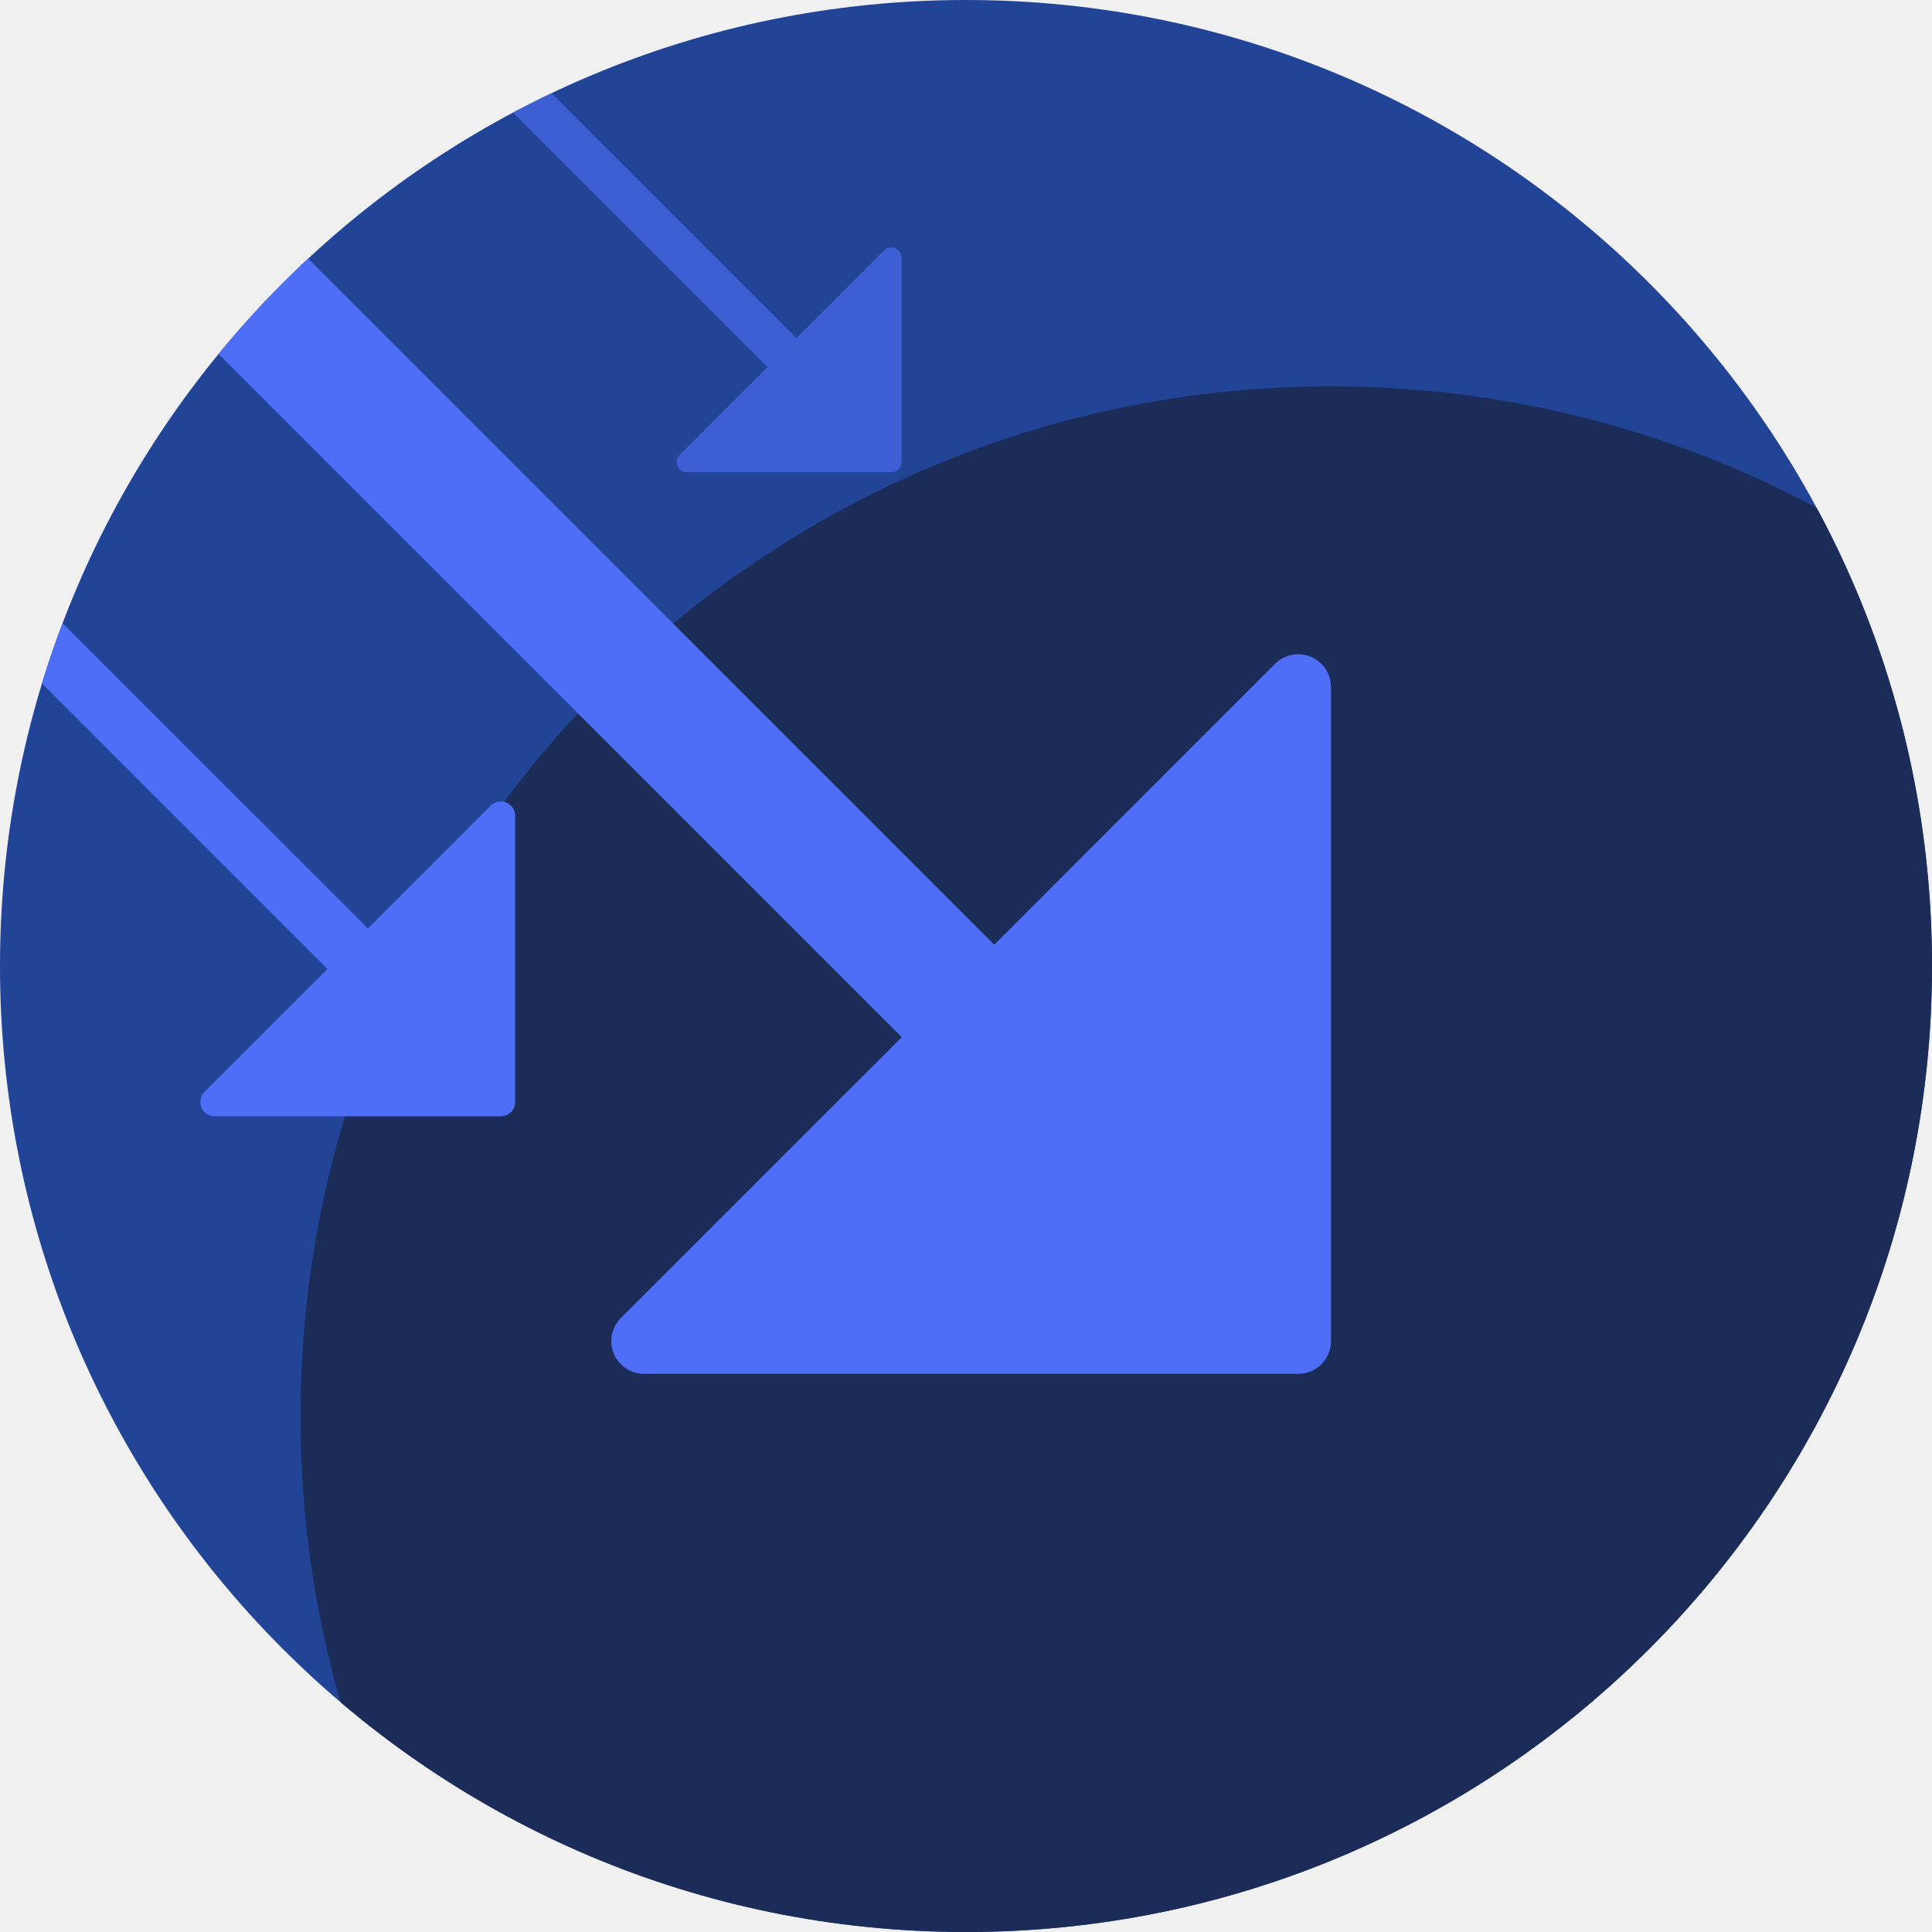
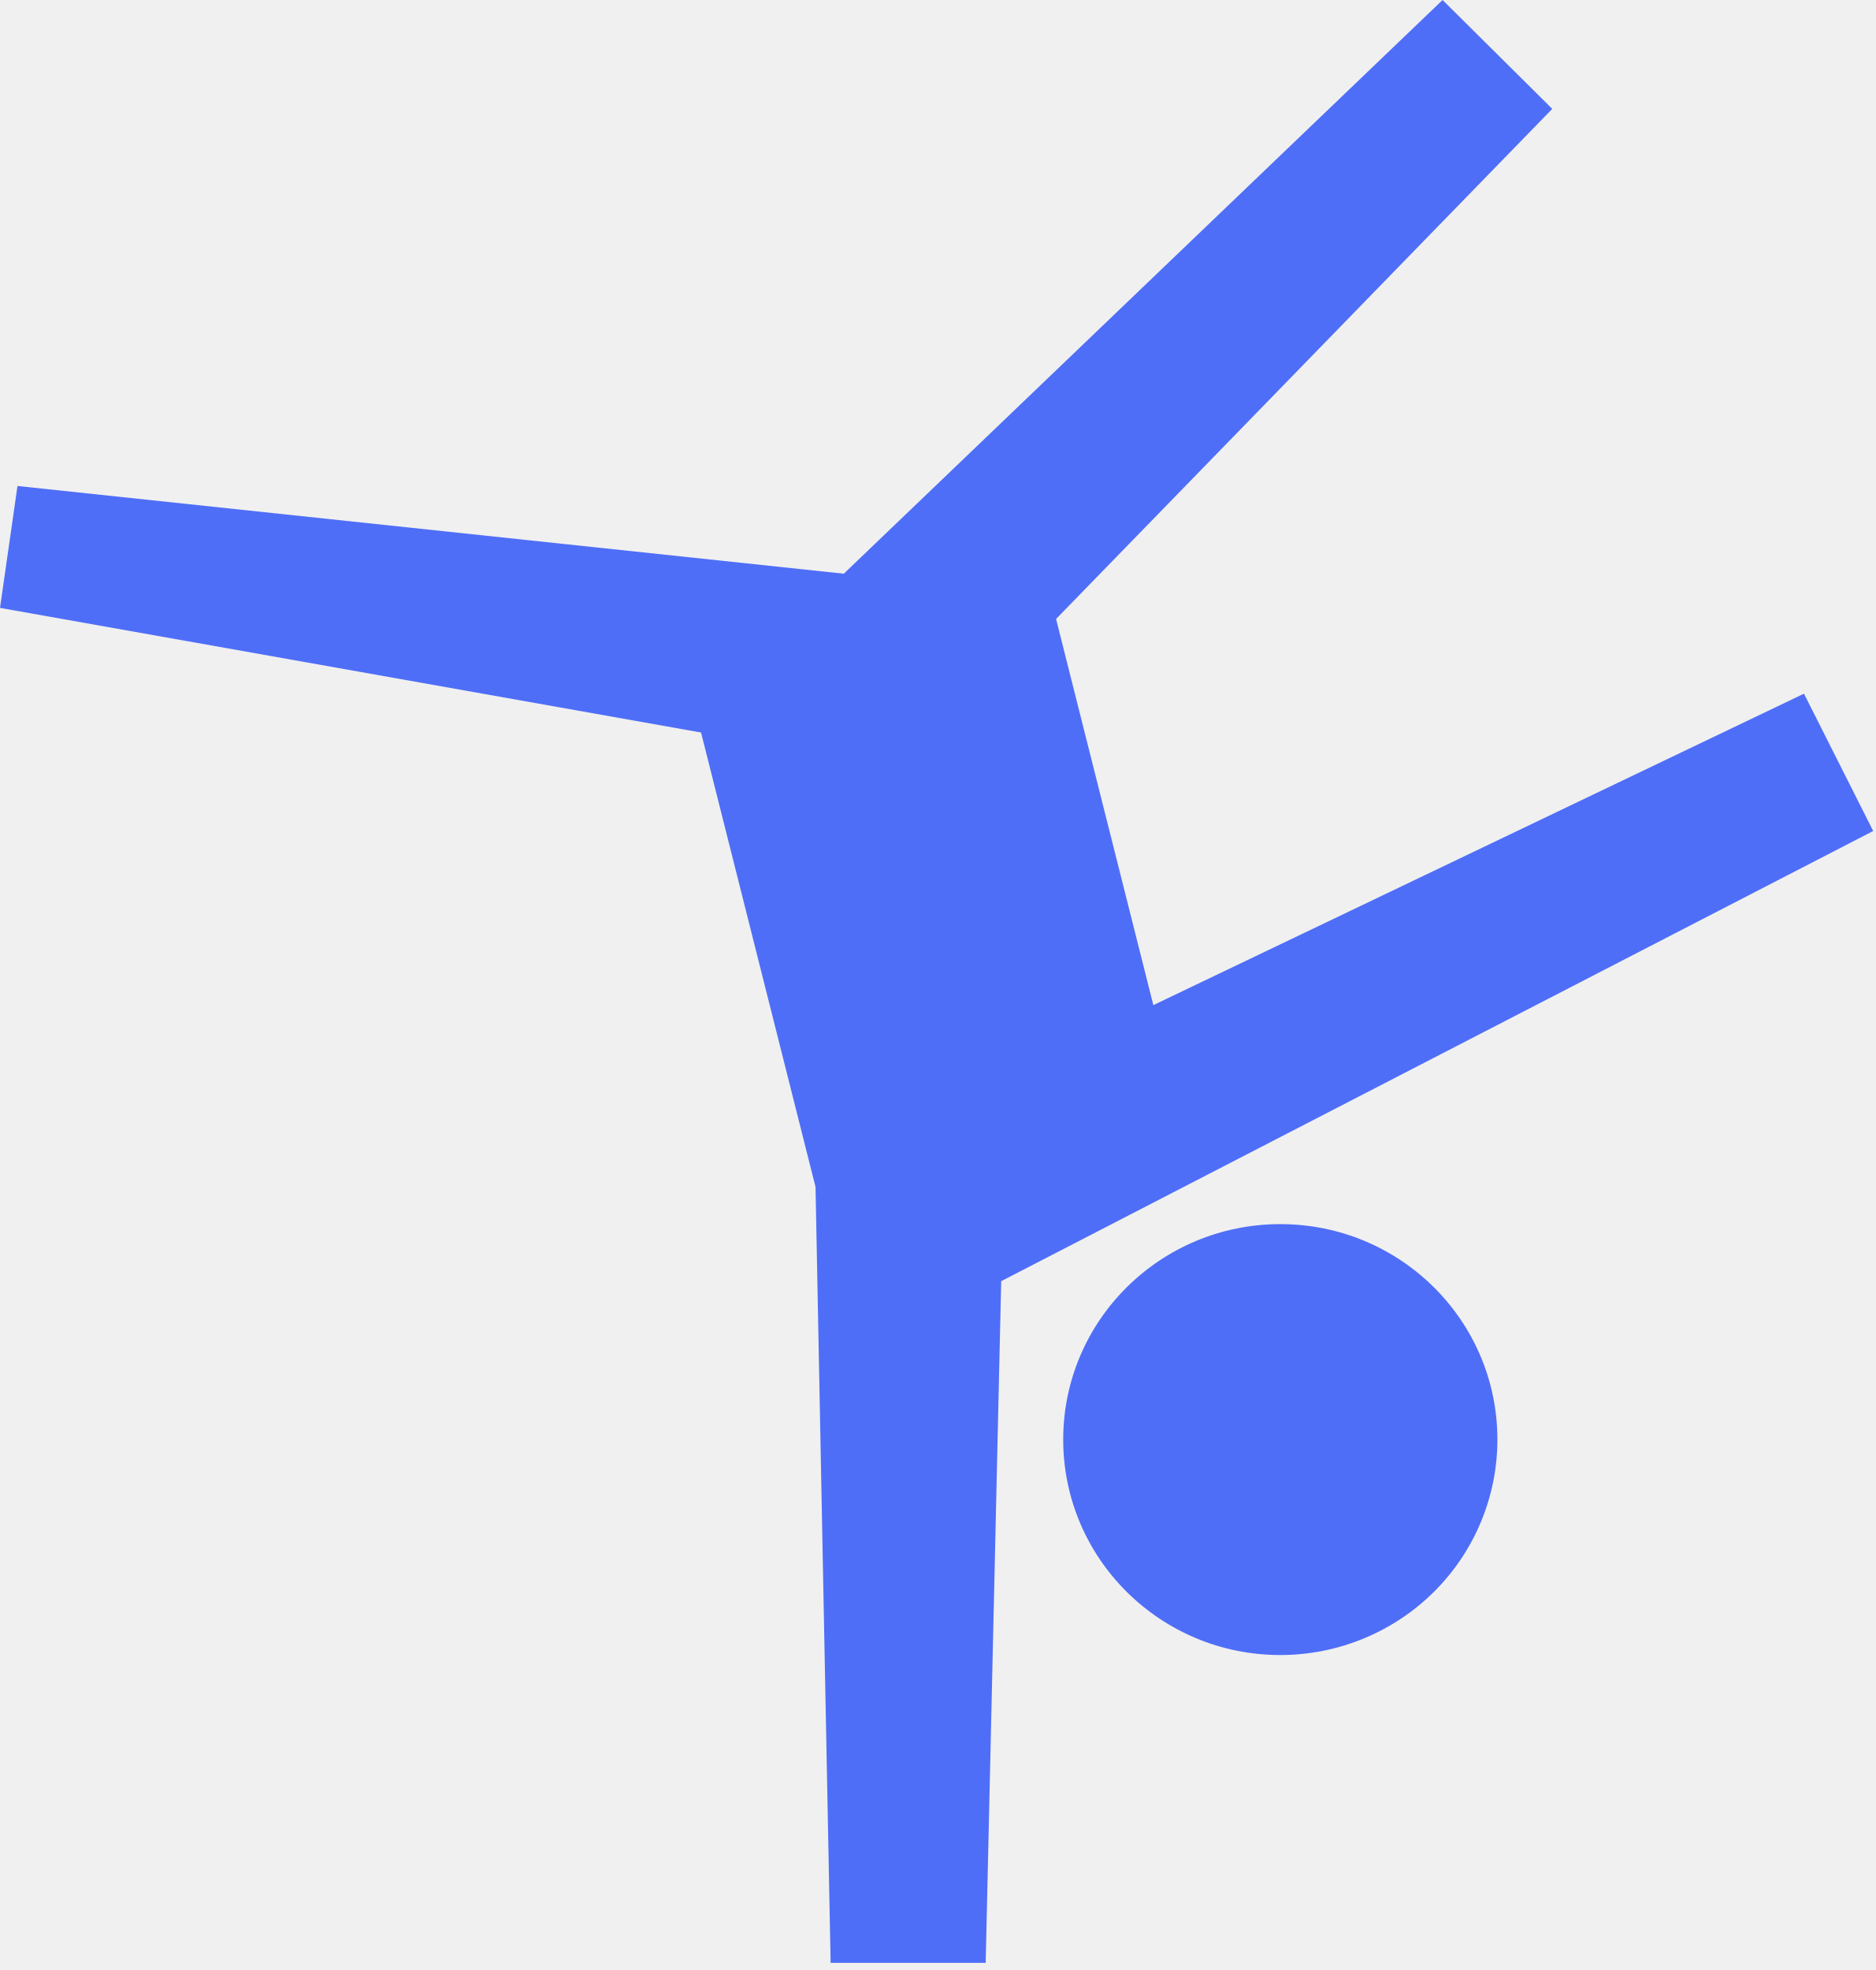
- <svg xmlns="http://www.w3.org/2000/svg" xmlns:xlink="http://www.w3.org/1999/xlink" width="45px" height="45px" viewBox="0 0 45 45" version="1.1">
-   <defs>
-     <circle id="path-1" cx="22.5" cy="22.5" r="22.5" />
-     <circle id="path-3" cx="24" cy="24" r="24" />
-   </defs>
-   <g id="Symbols" stroke="none" stroke-width="1" fill="none" fill-rule="evenodd">
-     <g id="Components/Navigation/Dropnav/Products-(Business-+-Personal)" transform="translate(-30, -87)">
-       <g id="Product-(Payment)">
-         <g transform="translate(30, 82.9)">
-           <g id="Icons/large-(50px)/Payments" transform="translate(0, 4)">
-             <g id="Icon" transform="translate(22.5, 22.6) scale(-1, -1) translate(-22.5, -22.6) translate(0, 0.1)">
-               <mask id="mask-2" fill="white">
-                 <use xlink:href="#path-1" />
-               </mask>
-               <use id="Oval-4" fill="#214497" xlink:href="#path-1" />
-               <g id="Fill-3-+-Fill-4-+-Fill-5-+-Fill-6-+-Fill-7-+-Fill-8-Mask" mask="url(#mask-2)">
-                 <g transform="translate(-10, -12)">
-                   <mask id="mask-4" fill="white">
-                     <use xlink:href="#path-3" />
-                   </mask>
-                   <use id="Mask" stroke="none" fill="#1A2C57" fill-rule="evenodd" xlink:href="#path-3" />
-                 </g>
-               </g>
-               <g id="Group" mask="url(#mask-2)">
-                 <g transform="translate(-3, 3)" />
-               </g>
-               <g id="diag-bottom-right-copy" mask="url(#mask-2)" fill="#4F6EF7" fill-rule="nonzero">
-                 <g transform="translate(30, 29) scale(-1, -1) translate(-30, -29) translate(14, 13)" id="Shape">
-                   <path d="M31.238,32 L16,32 C15.692,32 15.414,31.814 15.296,31.53 C15.178,31.245 15.244,30.917 15.461,30.699 L22.003,24.158 L0.223,2.378 C-0.074,2.08 -0.074,1.598 0.223,1.301 L1.301,0.223 C1.599,-0.074 2.081,-0.074 2.378,0.223 L24.158,22.003 L30.699,15.461 C30.845,15.315 31.04,15.238 31.238,15.238 C31.336,15.238 31.435,15.257 31.53,15.296 C31.814,15.414 32,15.692 32,16 L32,31.238 C32,31.659 31.659,32 31.238,32 Z" />
-                 </g>
-               </g>
-               <g id="diag-bottom-right-copy-2" opacity="0.64" mask="url(#mask-2)" fill="#4F6EF7" fill-rule="nonzero">
-                 <g transform="translate(29, 39) scale(-1, -1) translate(-29, -39) translate(24, 34)" id="Shape">
-                   <path d="M9.762,10 L5,10 C4.904,10 4.817,9.942 4.78,9.853 C4.743,9.764 4.764,9.662 4.832,9.594 L6.876,7.549 L0.07,0.743 C-0.023,0.65 -0.023,0.499 0.07,0.406 L0.406,0.07 C0.5,-0.023 0.65,-0.023 0.743,0.07 L7.549,6.876 L9.594,4.832 C9.639,4.786 9.7,4.762 9.762,4.762 C9.793,4.762 9.824,4.768 9.853,4.78 C9.942,4.817 10,4.904 10,5 L10,9.762 C10,9.893 9.893,10 9.762,10 Z" />
-                 </g>
-               </g>
-               <g id="diag-bottom-right-copy-3" mask="url(#mask-2)" fill="#4F6EF7" fill-rule="nonzero">
-                 <g transform="translate(40, 26) scale(-1, -1) translate(-40, -26) translate(33, 19)" id="Shape">
-                   <path d="M13.667,14 L7,14 C6.865,14 6.744,13.919 6.692,13.794 C6.64,13.67 6.669,13.526 6.764,13.431 L9.626,10.569 L0.098,1.04 C-0.033,0.91 -0.033,0.699 0.098,0.569 L0.569,0.098 C0.699,-0.033 0.91,-0.033 1.04,0.098 L10.569,9.626 L13.431,6.764 C13.495,6.7 13.58,6.667 13.667,6.667 C13.71,6.667 13.753,6.675 13.794,6.692 C13.919,6.744 14,6.865 14,7 L14,13.667 C14,13.851 13.851,14 13.667,14 Z" />
-                 </g>
-               </g>
-             </g>
-           </g>
-         </g>
+ <svg xmlns="http://www.w3.org/2000/svg" width="40px" height="42px" viewBox="0 0 40 42" version="1.1">
+   <g id="Page-1" stroke="none" stroke-width="1" fill="none" fill-rule="evenodd">
+     <g id="bitpay.com/card/US/fees" transform="translate(-468, -1339)" fill="#4F6EF7">
+       <g id="Group-3" transform="translate(468, 1339)">
+         <path d="M27.299,35.285 C24.743,35.285 22.67,33.229 22.67,30.691 C22.67,28.154 24.743,26.098 27.299,26.098 C29.856,26.098 31.928,28.154 31.928,30.691 C31.928,31.91 31.441,33.078 30.573,33.94 C29.704,34.801 28.527,35.285 27.299,35.285 L27.299,35.285 Z" id="Path" />
+         <polygon id="Path" points="38.465 14.789 24.592 21.429 22.518 13.196 33.098 2.321 30.759 0 17.992 12.231 0.373 10.361 0 12.96 14.948 15.617 17.389 25.306 17.711 41.848 21.017 41.848 21.348 27.314 39.941 17.717" />
      </g>
    </g>
  </g>
</svg>
